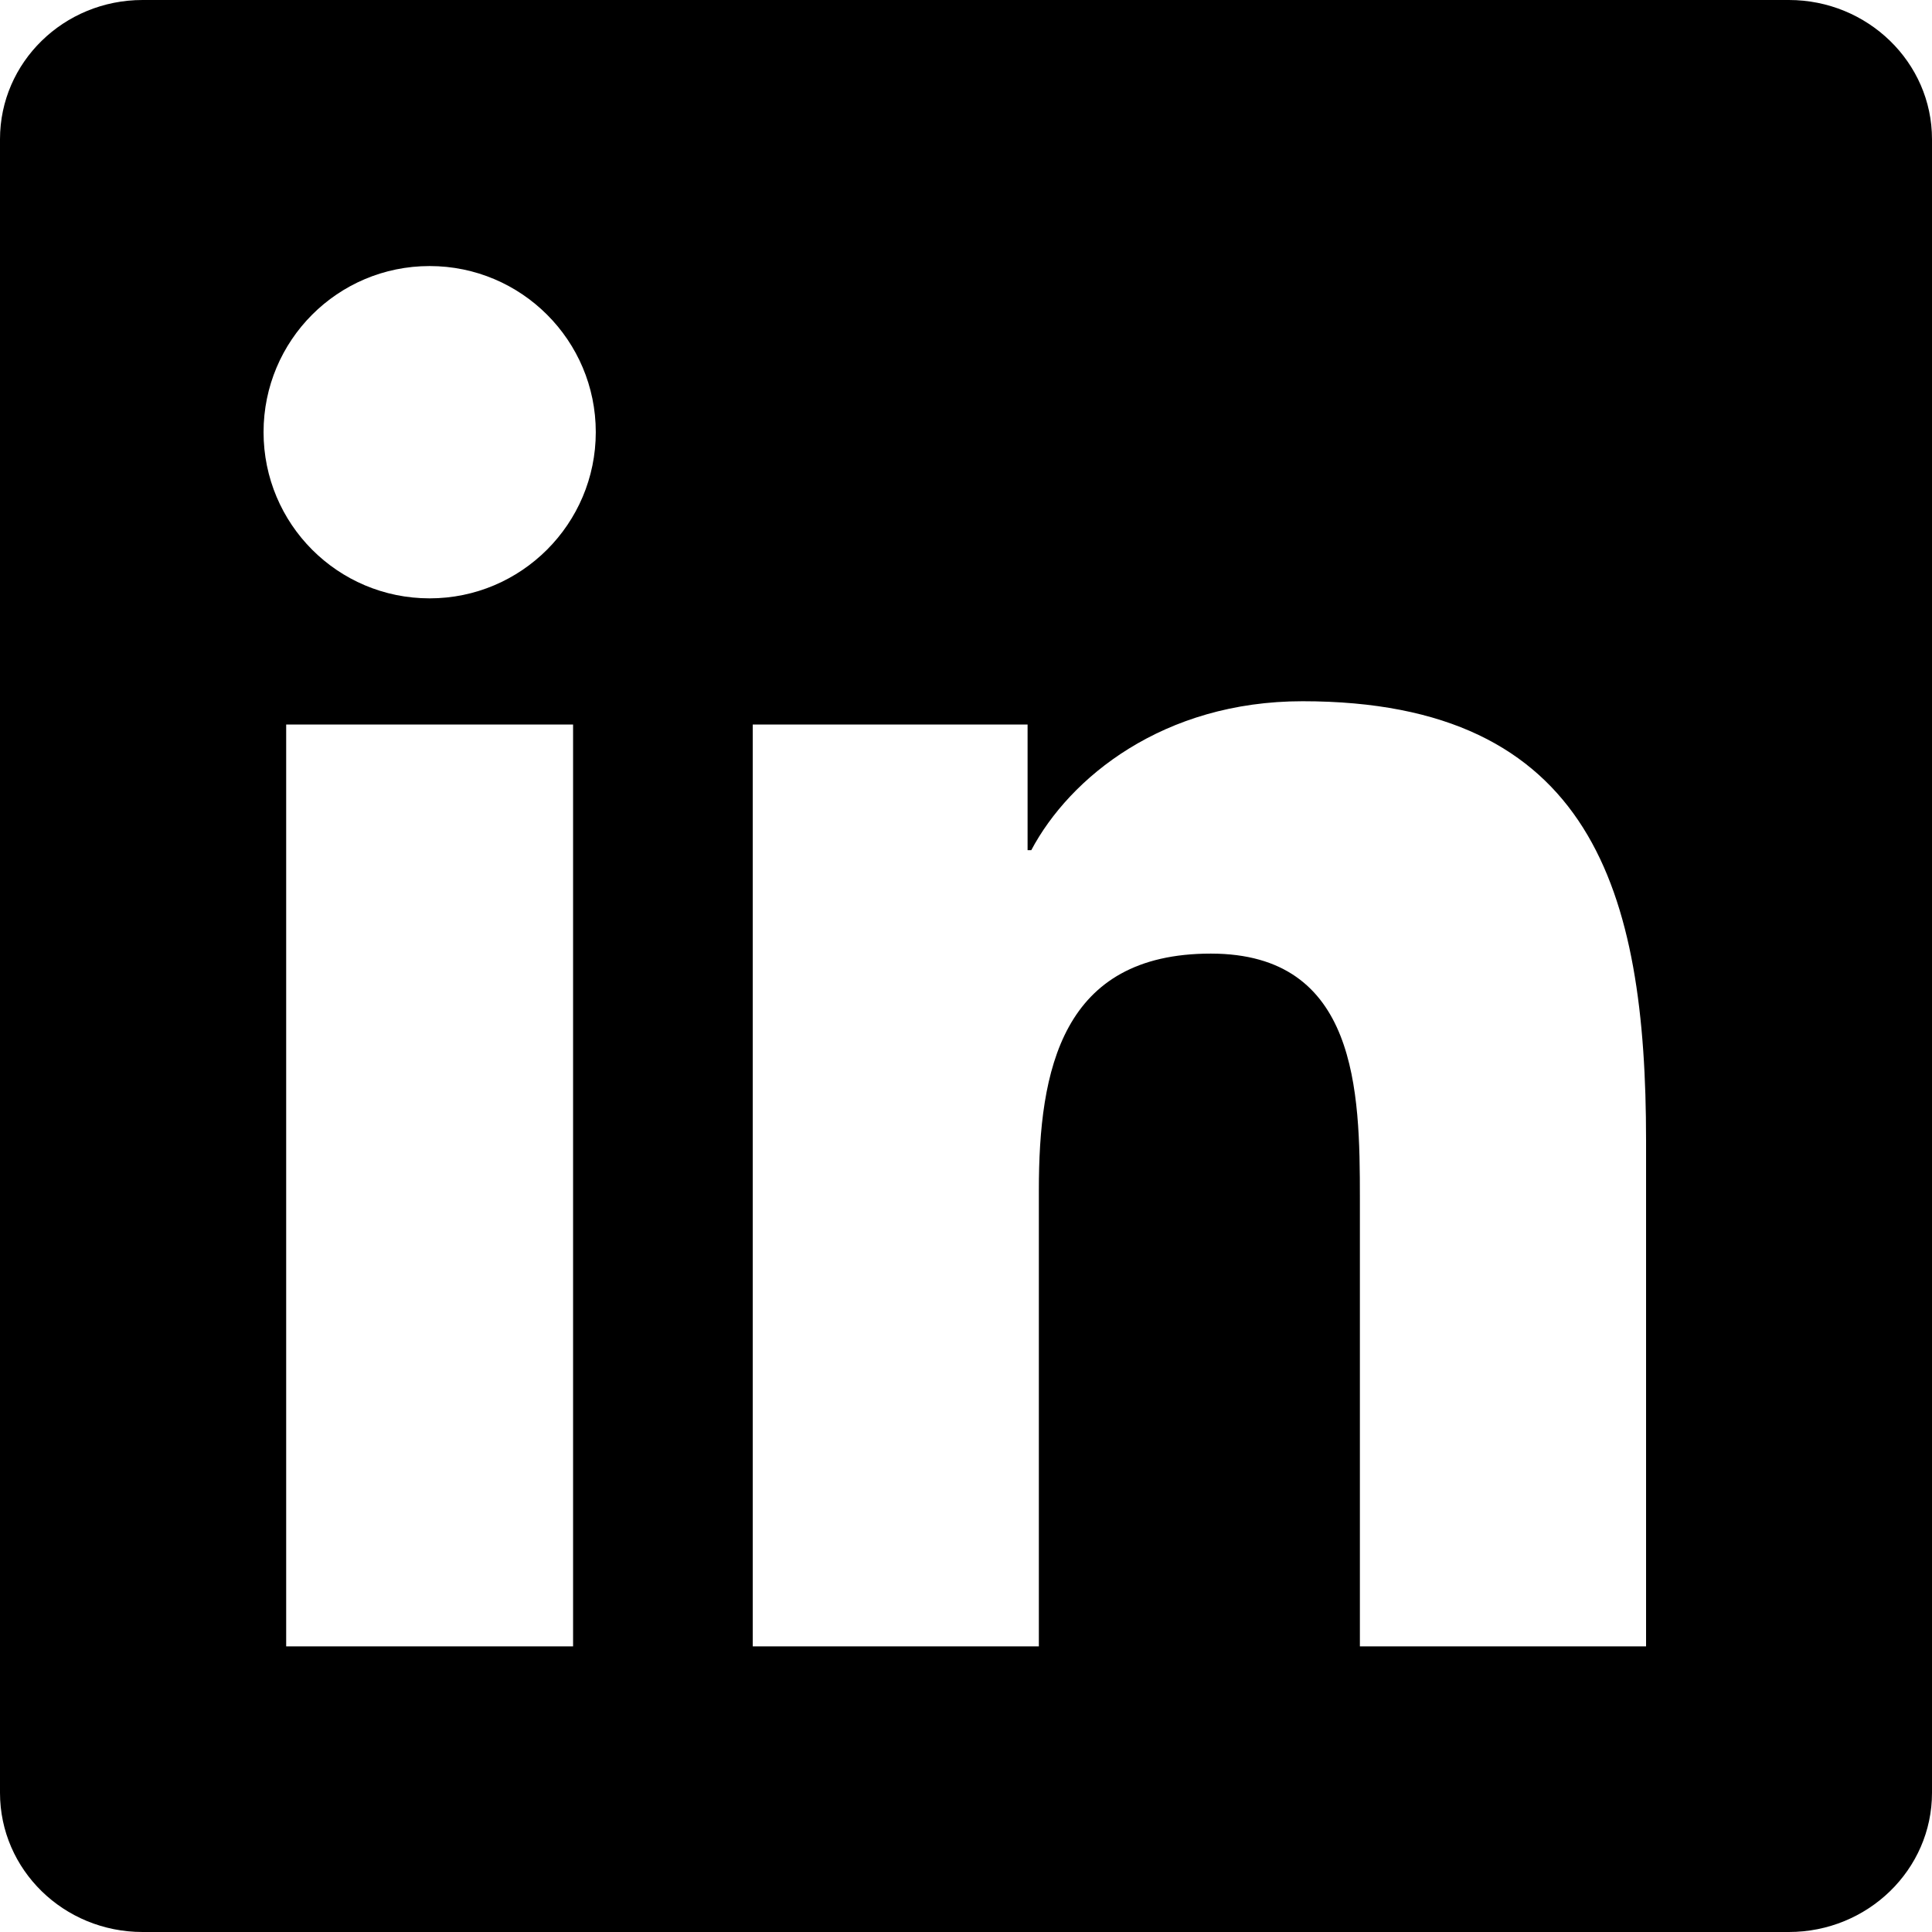
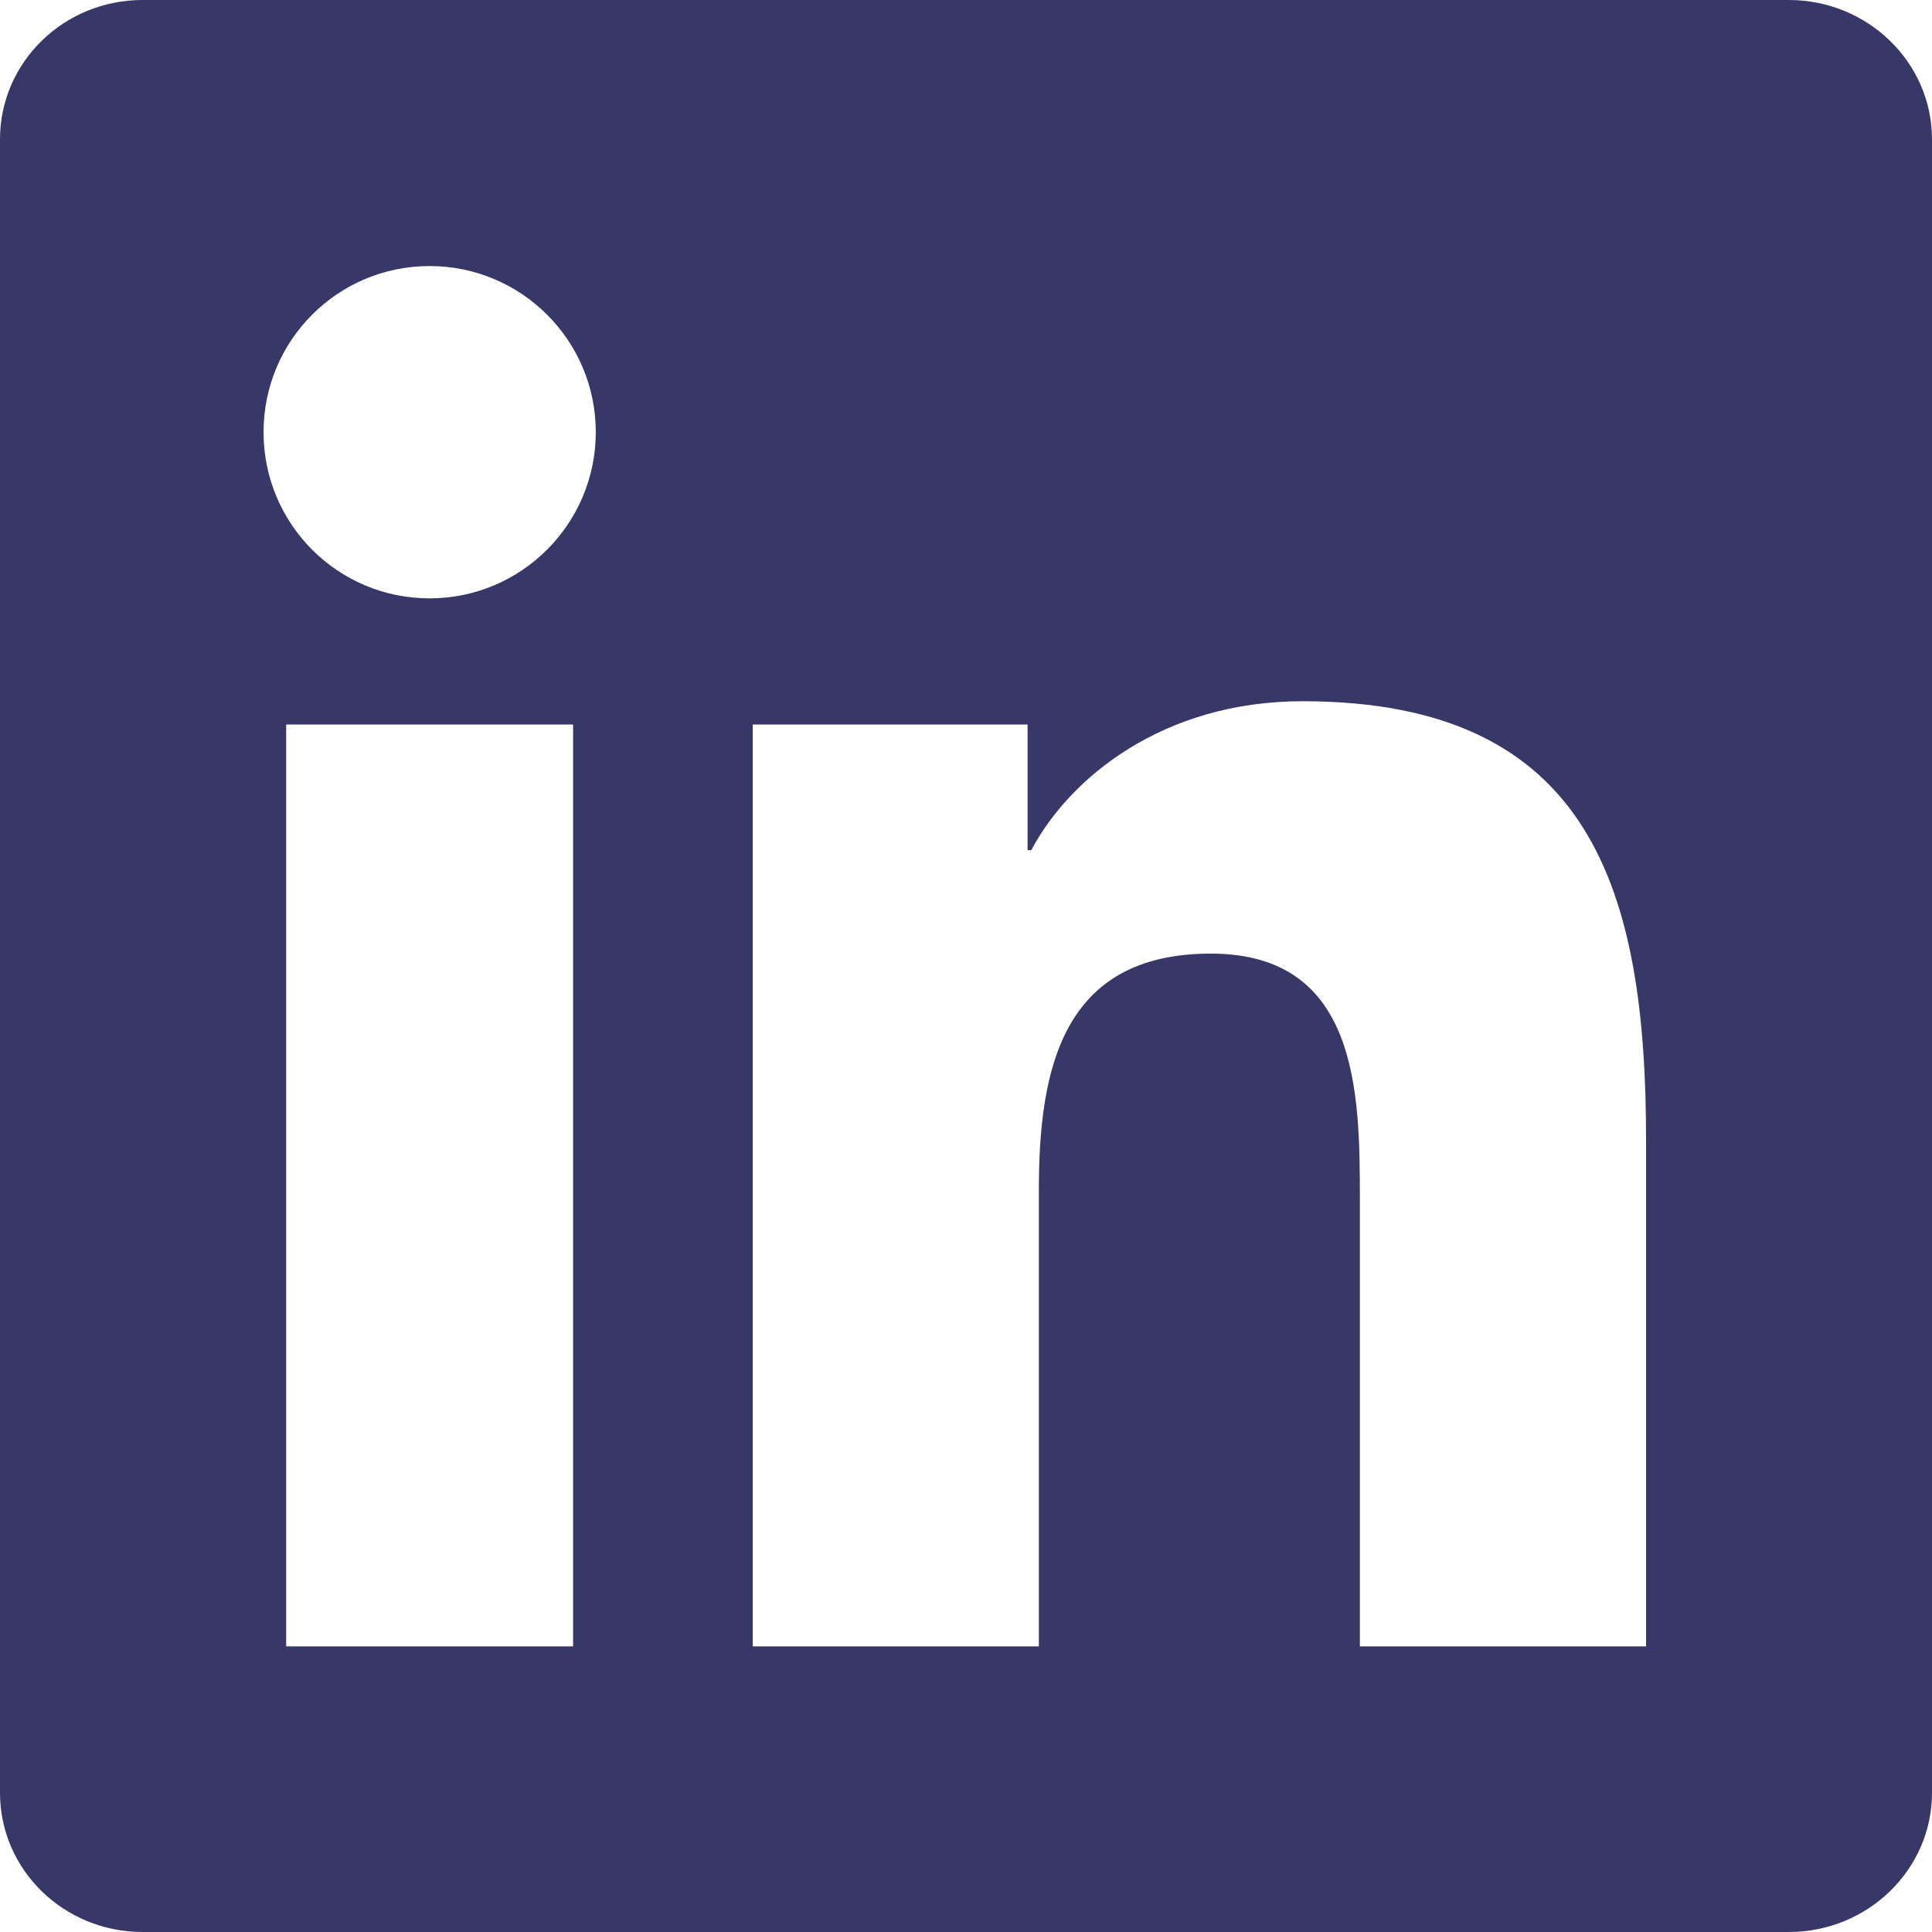
- <svg xmlns="http://www.w3.org/2000/svg" role="img" viewBox="0 0 24 24">
+ <svg xmlns="http://www.w3.org/2000/svg" role="img" fill="#373867" viewBox="0 0 24 24">
  <path d="M20.447 20.452h-3.554v-5.569c0-1.328-.027-3.037-1.852-3.037-1.853 0-2.136 1.445-2.136 2.939v5.667H9.351V9h3.414v1.561h.046c.477-.9 1.637-1.85 3.37-1.85 3.601 0 4.267 2.37 4.267 5.455v6.286zM5.337 7.433c-1.144 0-2.063-.926-2.063-2.065 0-1.138.92-2.063 2.063-2.063 1.14 0 2.064.925 2.064 2.063 0 1.139-.925 2.065-2.064 2.065zm1.782 13.019H3.555V9h3.564v11.452zM22.225 0H1.771C.792 0 0 .774 0 1.729v20.542C0 23.227.792 24 1.771 24h20.451C23.2 24 24 23.227 24 22.271V1.729C24 .774 23.2 0 22.222 0h.003z" />
</svg>
